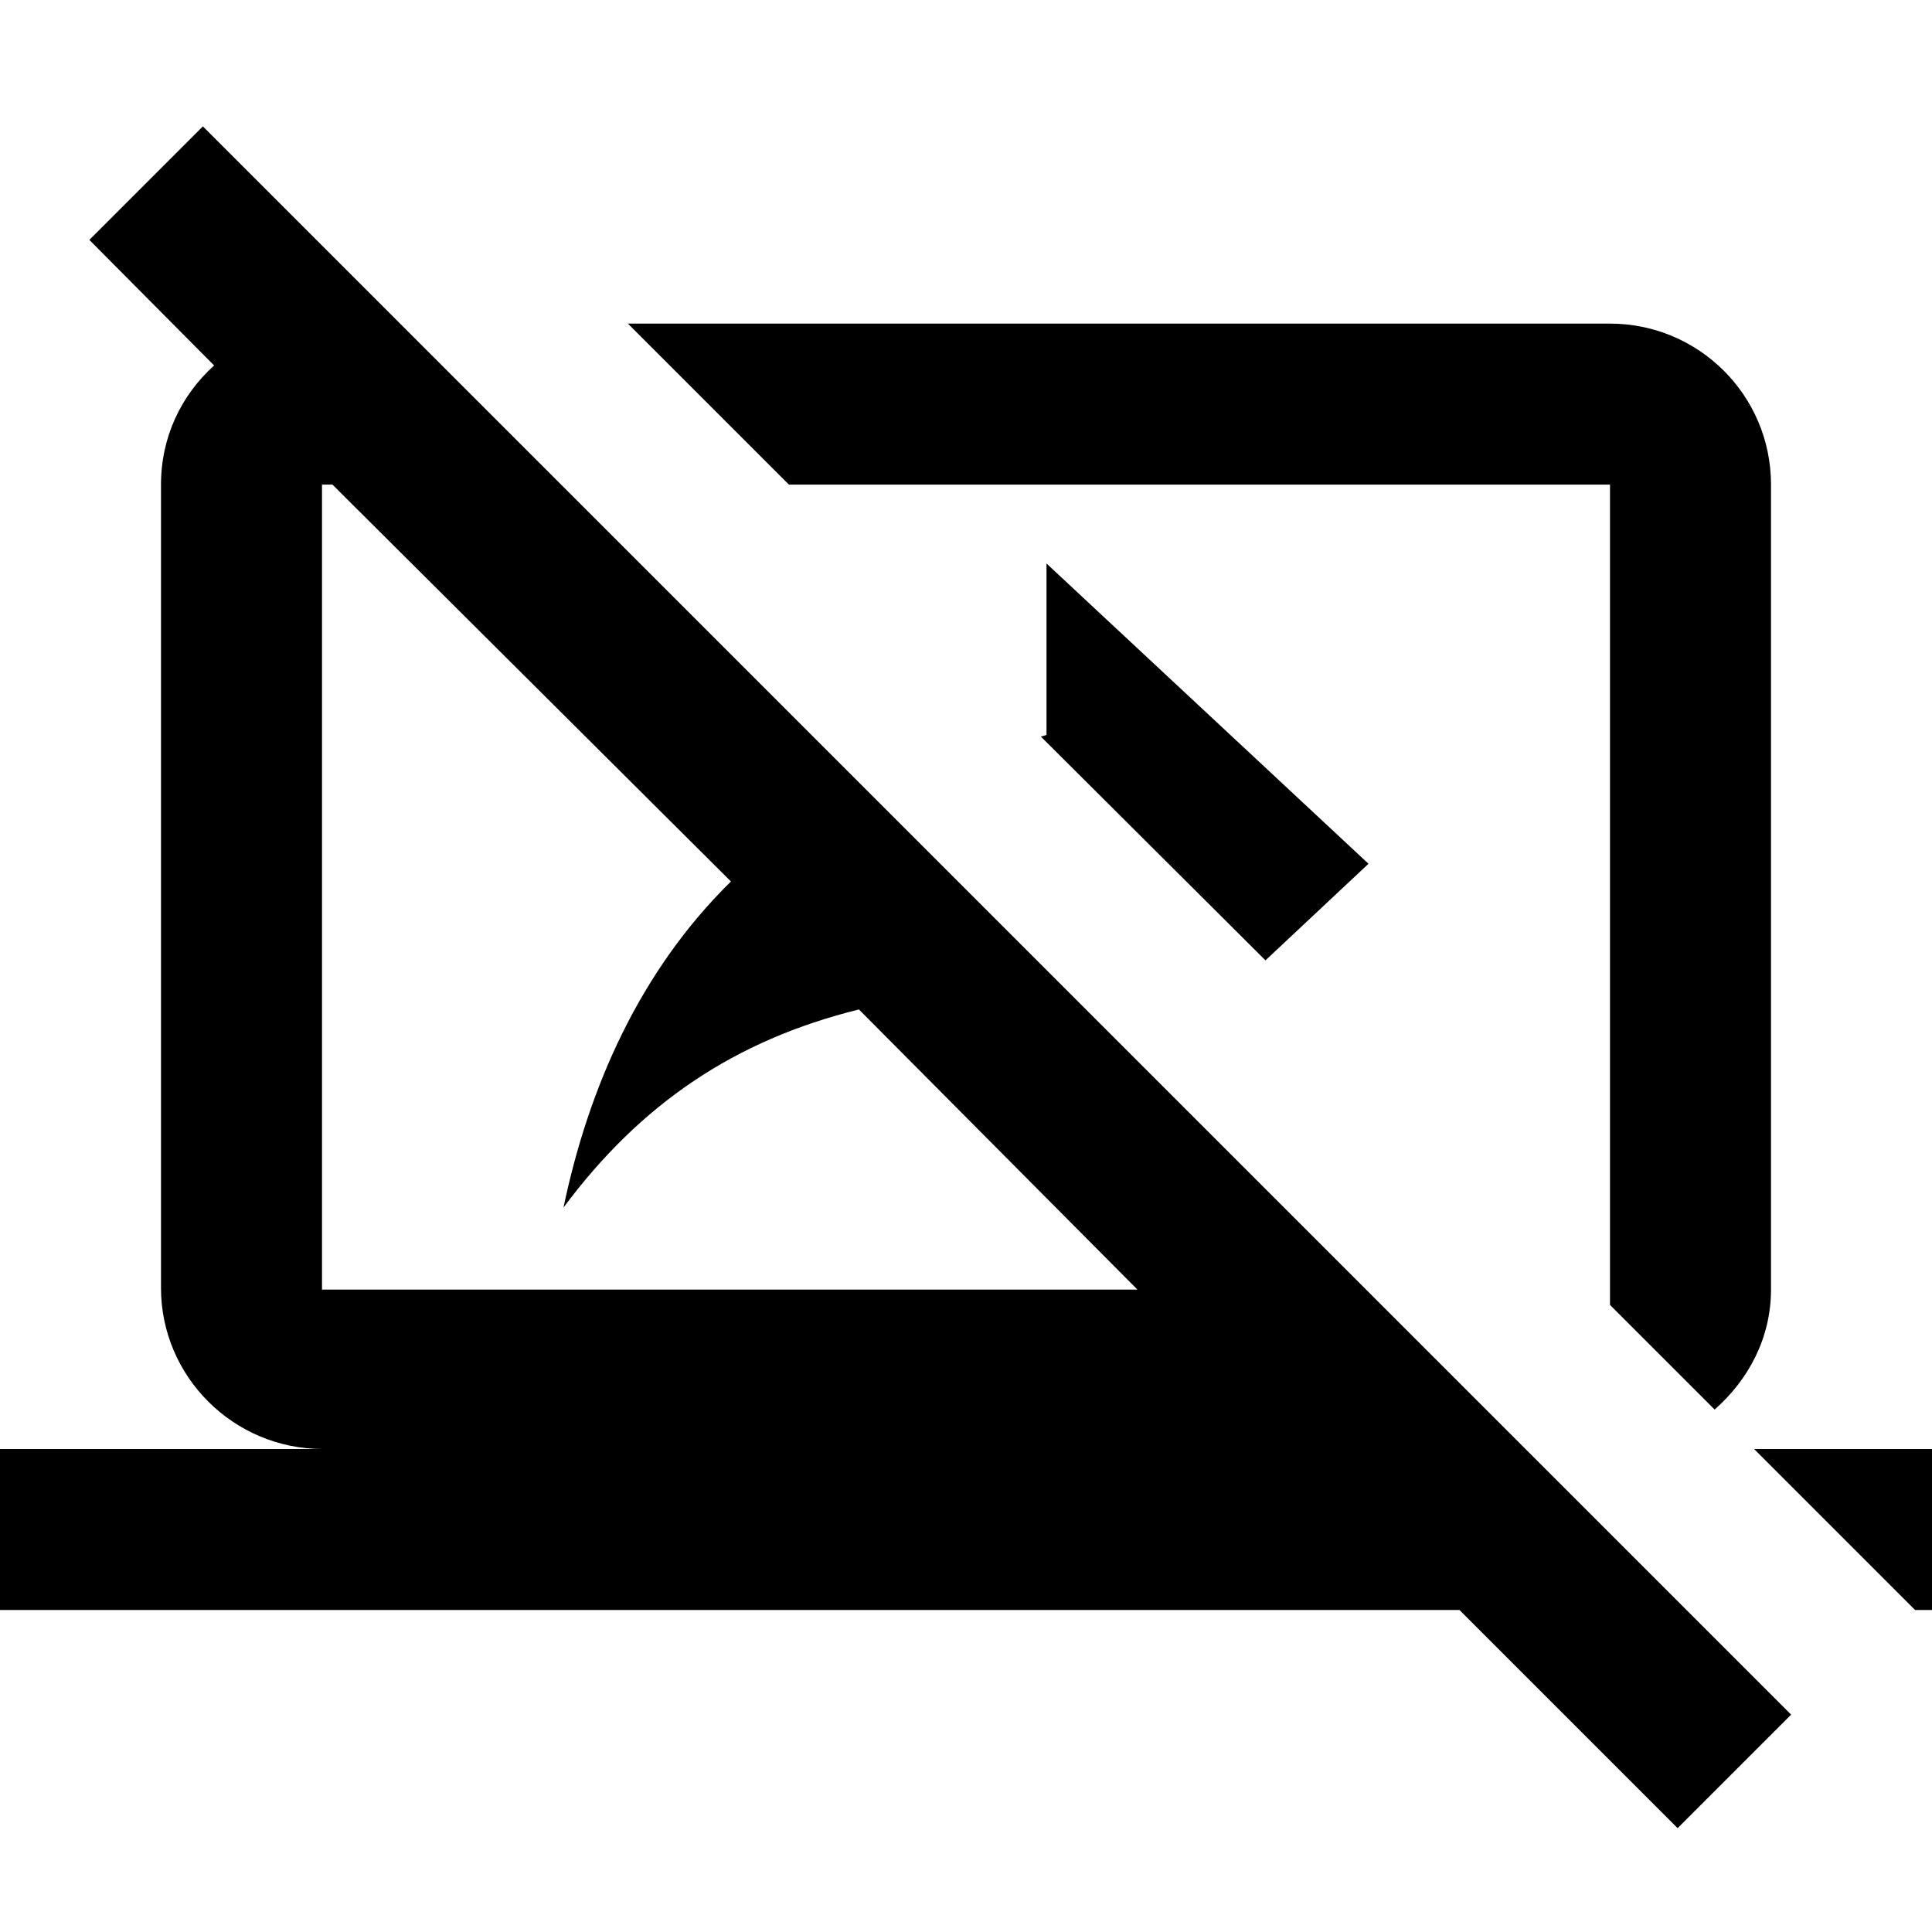
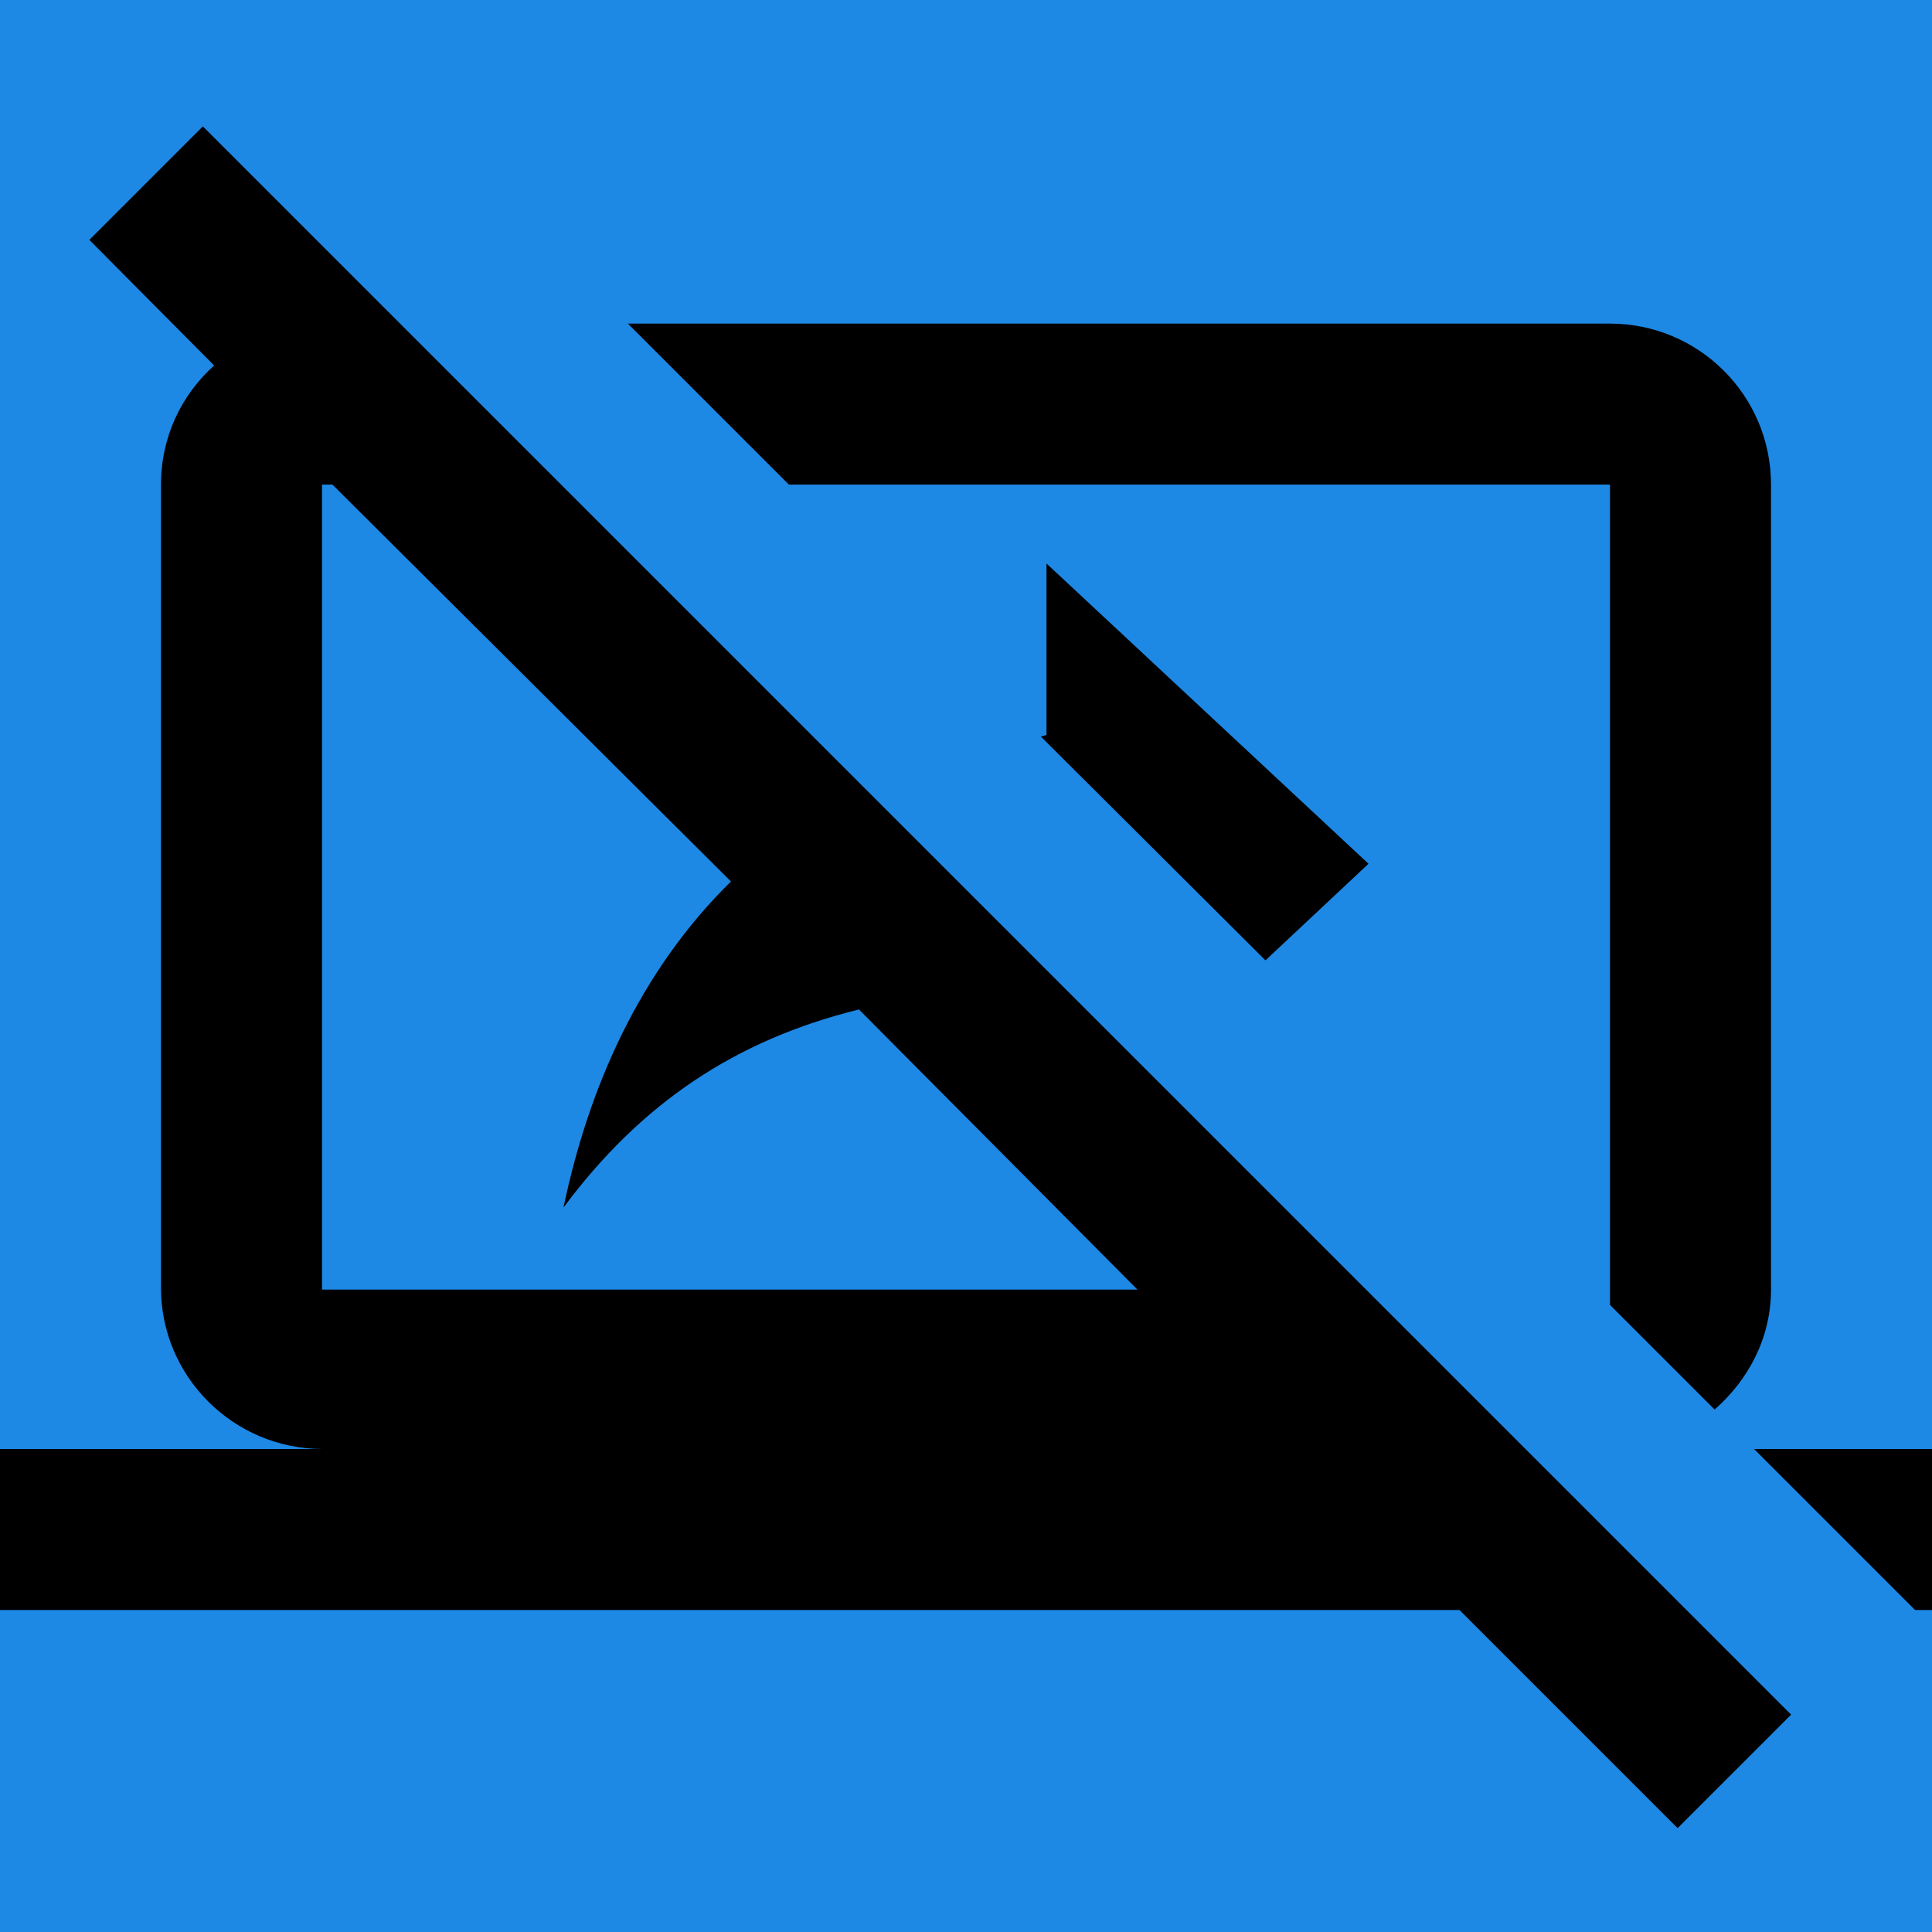
<svg xmlns="http://www.w3.org/2000/svg" width="24" height="24" viewBox="0 0 24 24" id="stop-screen-share">
-   <path fill="none" d="M0 0h24v24H0z" />
+   <path fill="#1e88e5" d="M0 0h24v24H0z" />
  <path d="M21.79 18l2 2H24v-2h-2.21zM1.11 2.98l1.55 1.56c-.41.37-.66.89-.66 1.48V16c0 1.1.9 2 2.01 2H0v2h18.13l2.71 2.71 1.41-1.41L2.52 1.57 1.11 2.98zM4 6.02h.13l4.95 4.93C7.94 12.07 7.31 13.52 7 15c.96-1.29 2.13-2.08 3.67-2.46l3.46 3.48H4v-10zm16 0v10.19l1.3 1.3c.42-.37.7-.89.7-1.49v-10c0-1.11-.9-2-2-2H7.8l2 2H20zm-7.07 3.13l2.79 2.78 1.28-1.2L13 7v2.13l-.07.02z" />
</svg>
